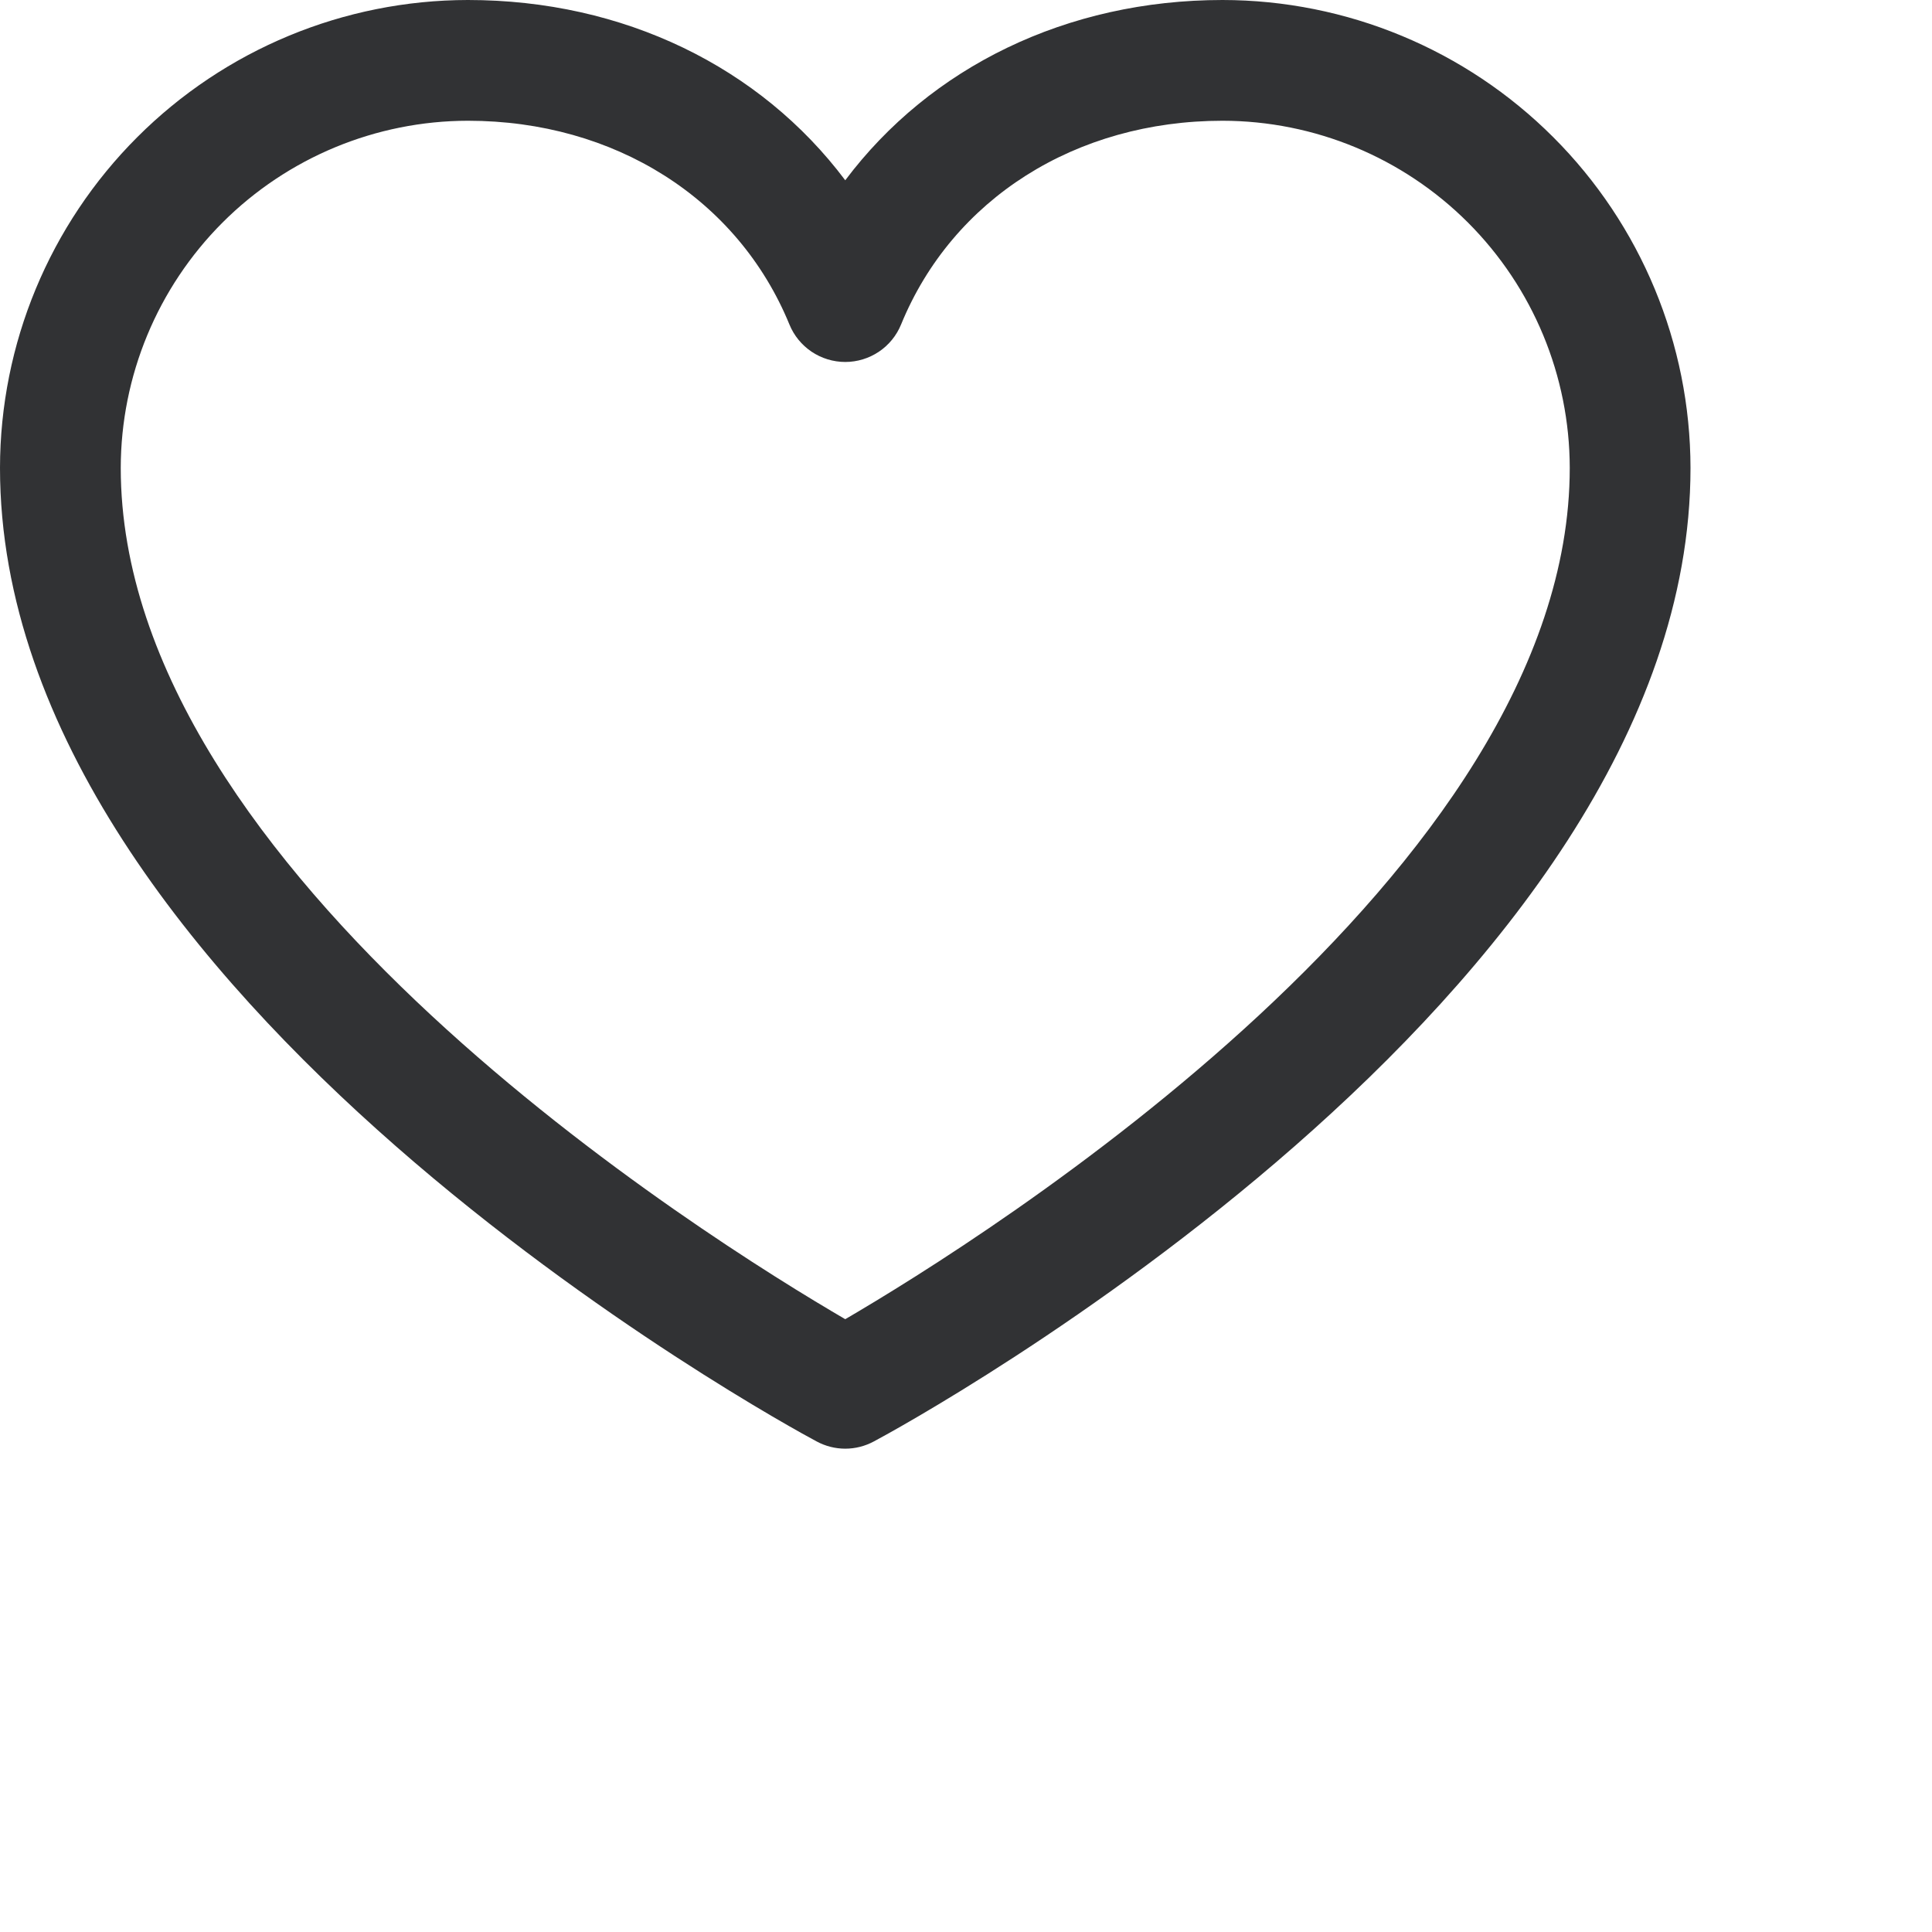
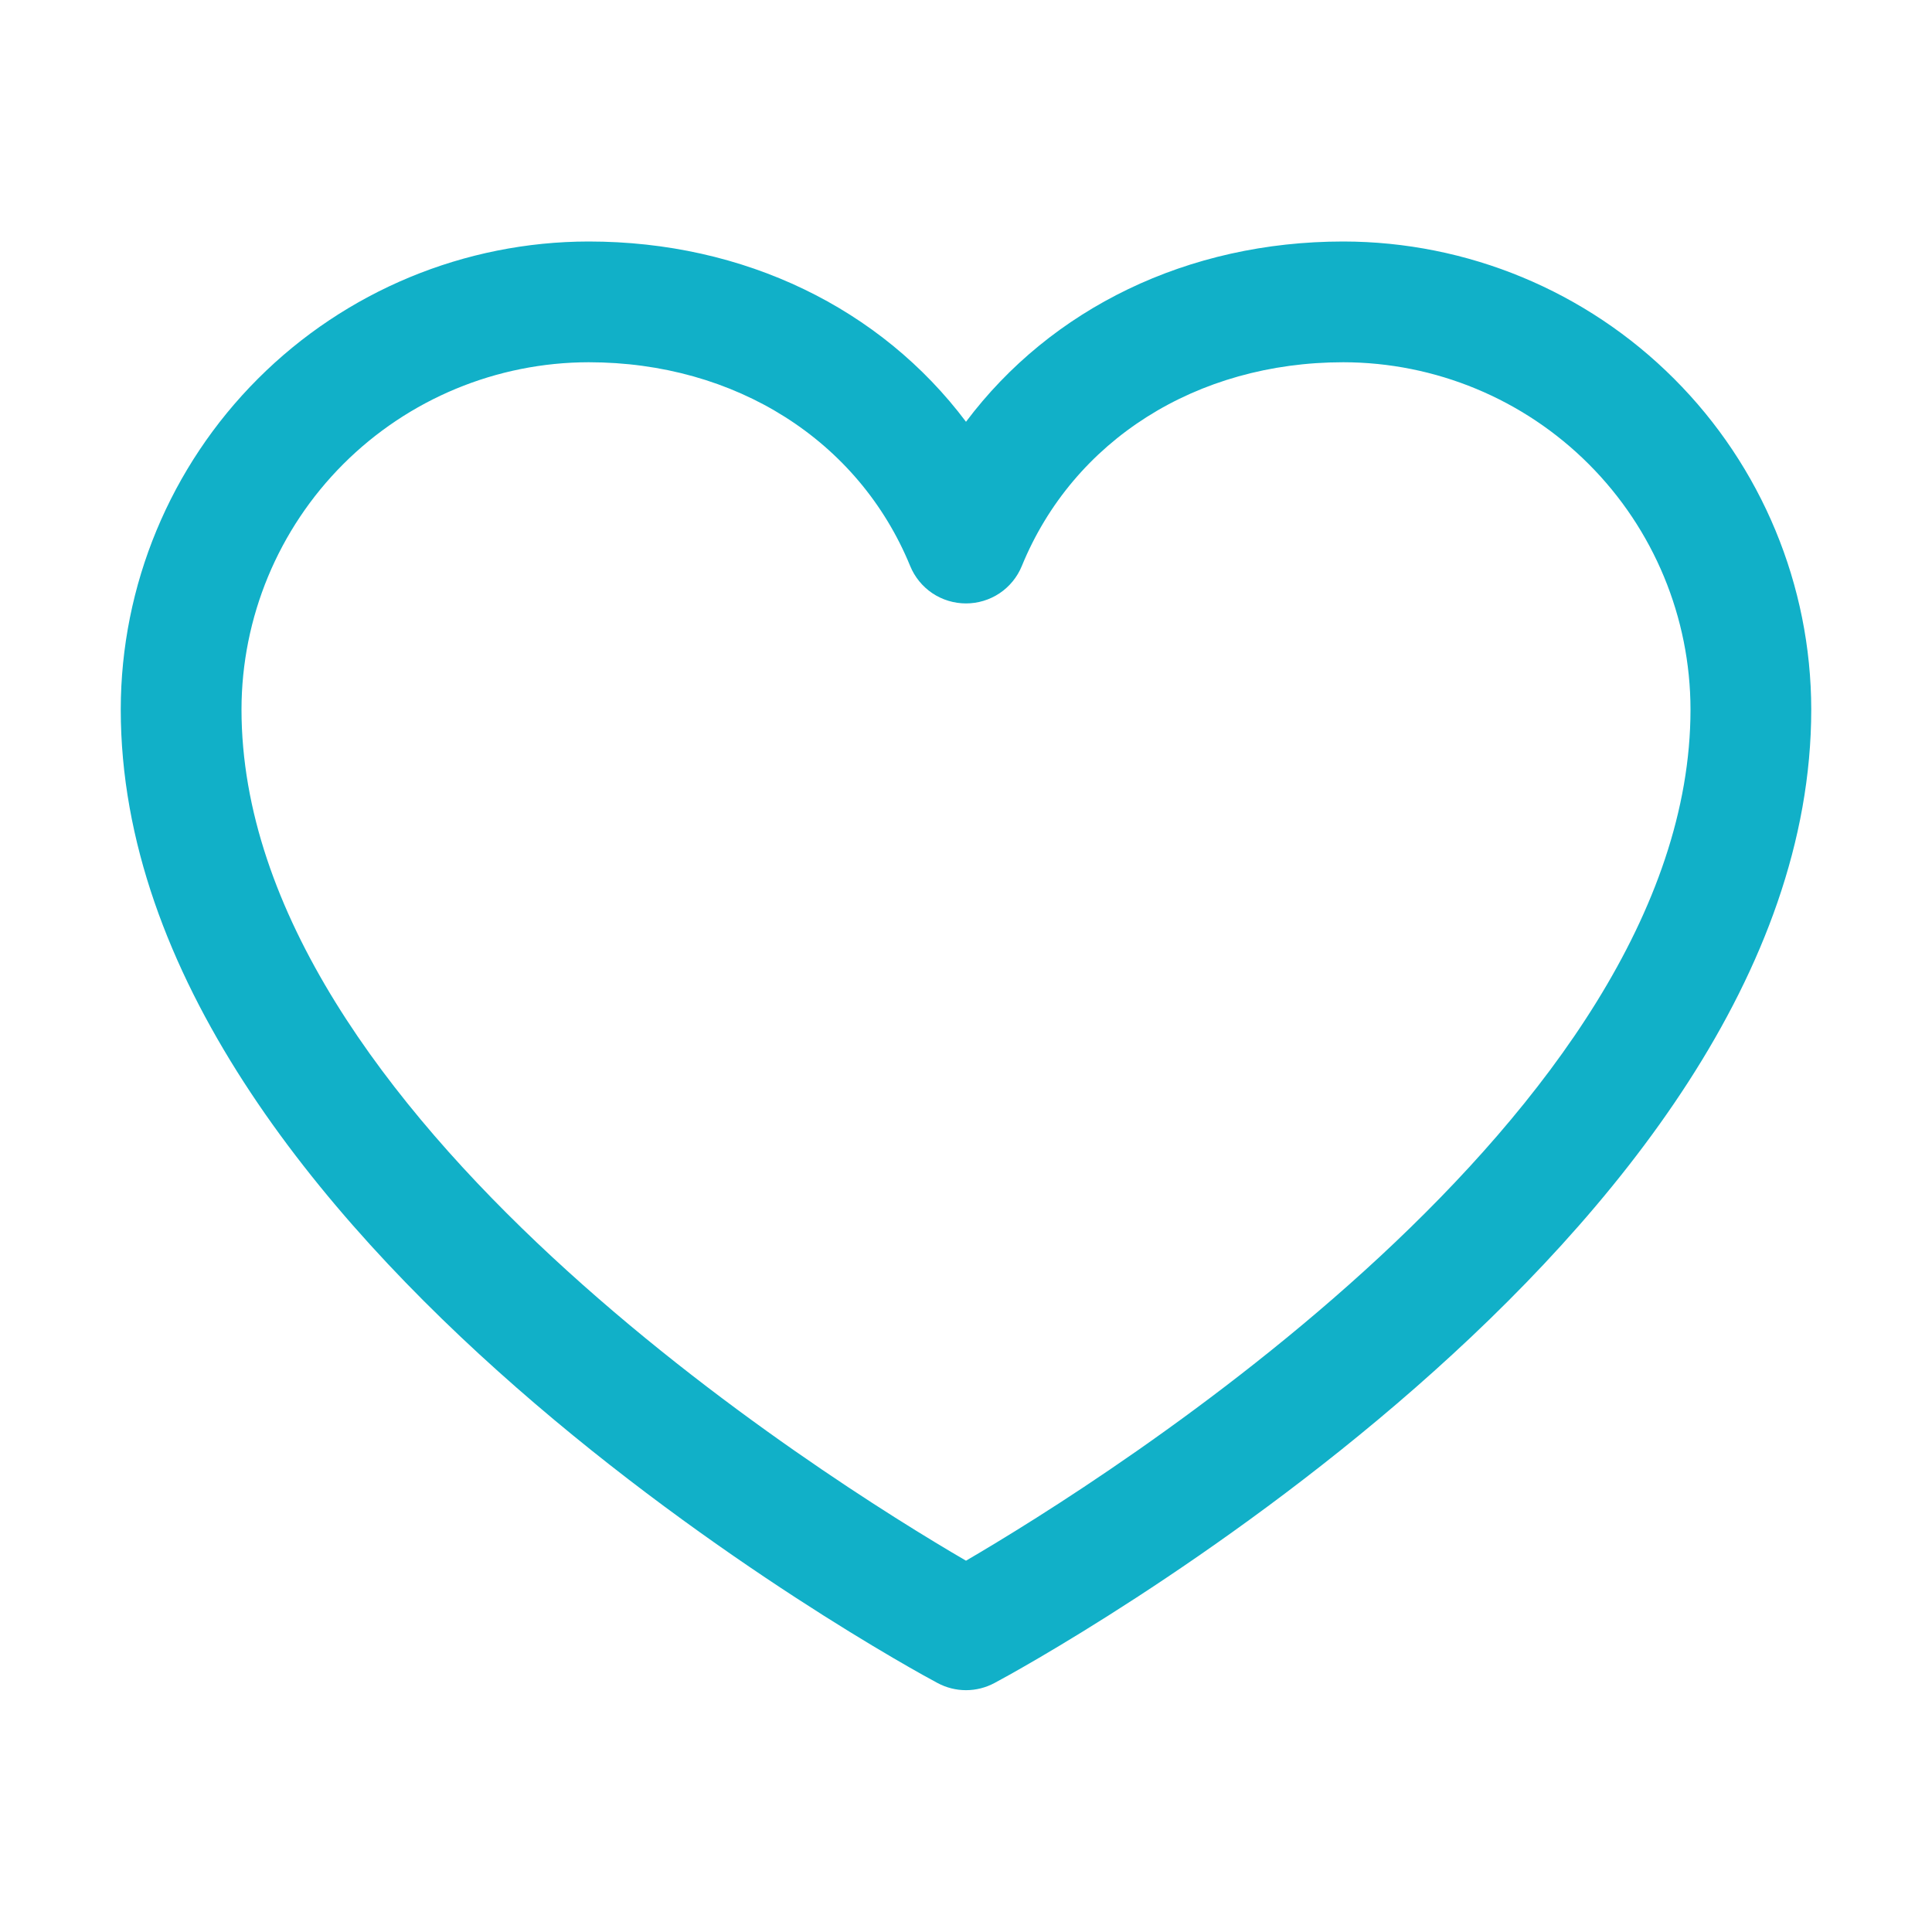
<svg xmlns="http://www.w3.org/2000/svg" width="48" height="48" viewBox="0 0 48 48" fill="none">
-   <path d="M30.375 0C26.503 0 23.113 1.665 21 4.479C18.887 1.665 15.497 0 11.625 0C8.543 0.003 5.588 1.229 3.409 3.409C1.229 5.588 0.003 8.543 0 11.625C0 24.75 19.461 35.374 20.289 35.812C20.508 35.93 20.752 35.992 21 35.992C21.248 35.992 21.492 35.93 21.711 35.812C22.539 35.374 42 24.75 42 11.625C41.996 8.543 40.771 5.588 38.591 3.409C36.412 1.229 33.457 0.003 30.375 0ZM21 32.775C17.576 30.78 3 21.692 3 11.625C3.003 9.338 3.913 7.146 5.529 5.529C7.146 3.913 9.338 3.003 11.625 3C15.272 3 18.334 4.942 19.613 8.062C19.726 8.338 19.918 8.573 20.165 8.739C20.412 8.904 20.703 8.993 21 8.993C21.297 8.993 21.588 8.904 21.835 8.739C22.082 8.573 22.274 8.338 22.387 8.062C23.666 4.937 26.728 3 30.375 3C32.662 3.003 34.854 3.913 36.471 5.529C38.087 7.146 38.997 9.338 39 11.625C39 21.677 24.42 30.778 21 32.775Z" fill="#313234" />
+   <path d="M33.375 6C29.503 6 26.113 7.665 24 10.479C21.887 7.665 18.497 6 14.625 6C11.543 6.003 8.588 7.229 6.409 9.409C4.229 11.588 3.003 14.543 3 17.625C3 30.75 22.461 41.374 23.289 41.812C23.508 41.93 23.752 41.992 24 41.992C24.248 41.992 24.492 41.93 24.711 41.812C25.539 41.374 45 30.75 45 17.625C44.996 14.543 43.771 11.588 41.591 9.409C39.412 7.229 36.457 6.003 33.375 6ZM24 38.775C20.576 36.78 6 27.692 6 17.625C6.003 15.338 6.913 13.146 8.529 11.53C10.146 9.913 12.338 9.003 14.625 9C18.272 9 21.334 10.943 22.613 14.062C22.726 14.338 22.918 14.573 23.165 14.739C23.412 14.904 23.703 14.992 24 14.992C24.297 14.992 24.588 14.904 24.835 14.739C25.082 14.573 25.274 14.338 25.387 14.062C26.666 10.937 29.728 9 33.375 9C35.662 9.003 37.854 9.913 39.471 11.53C41.087 13.146 41.997 15.338 42 17.625C42 27.677 27.42 36.778 24 38.775Z" fill="#11B0C8" />
</svg>
